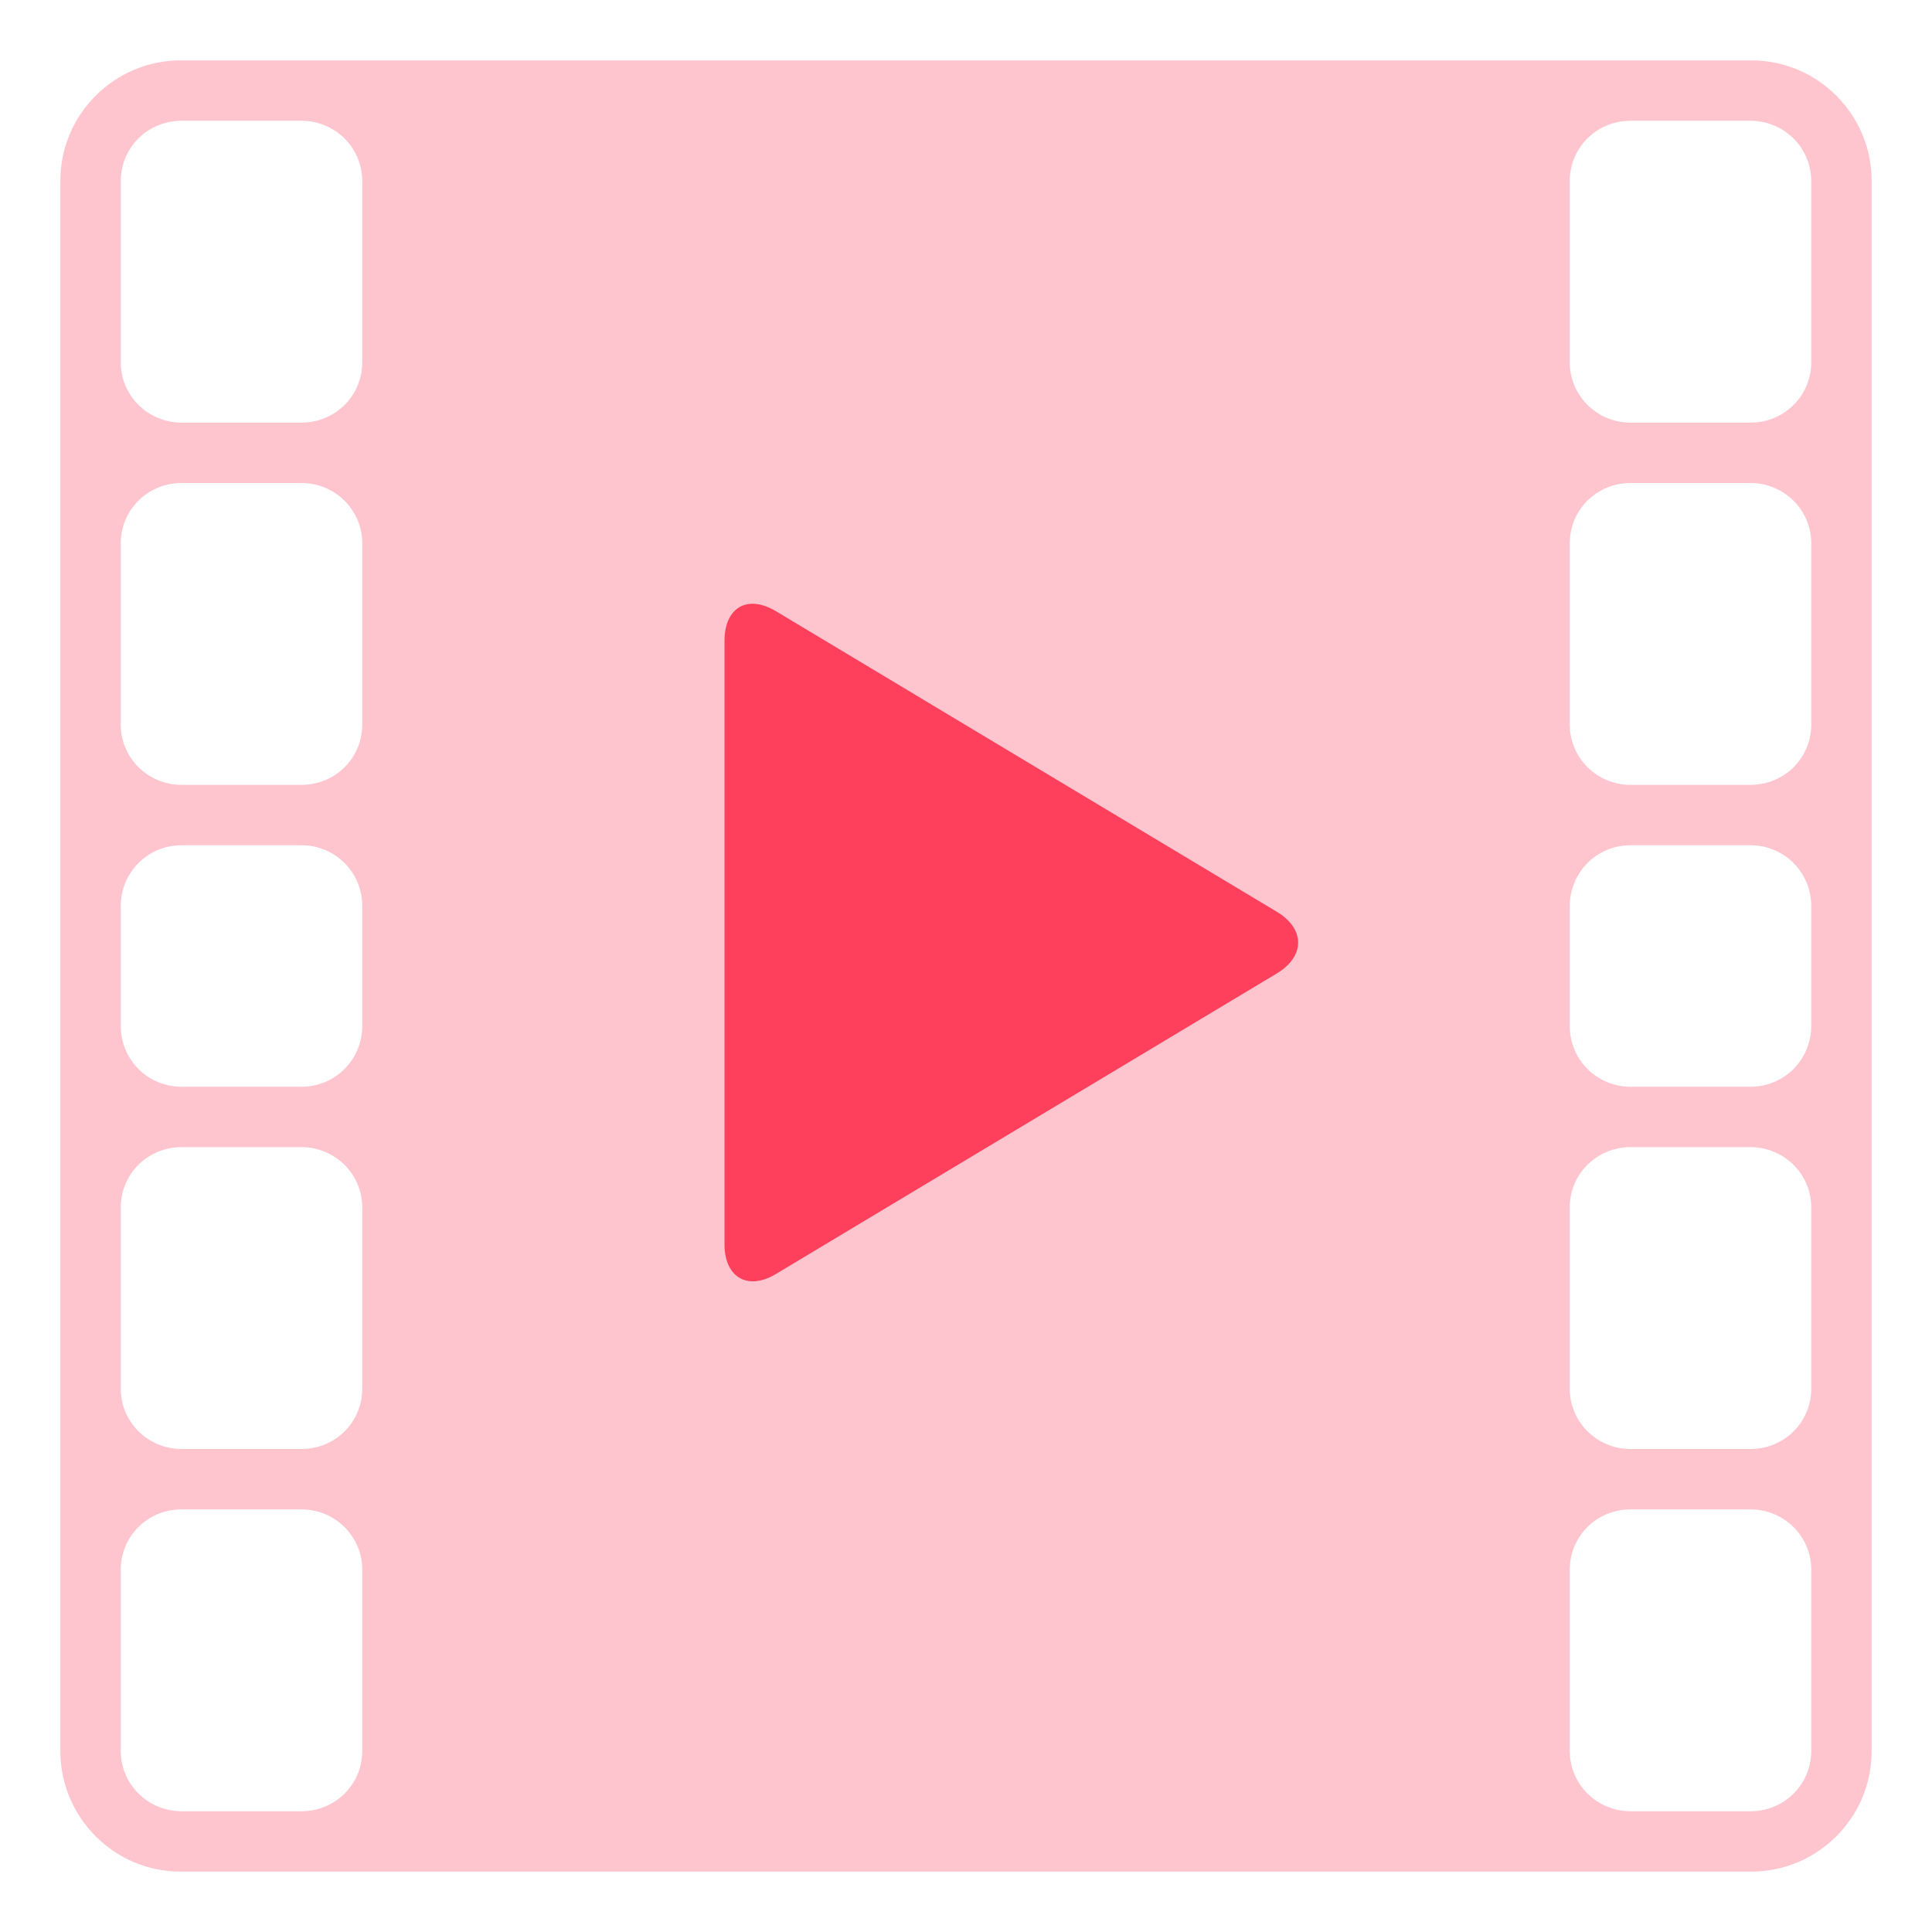
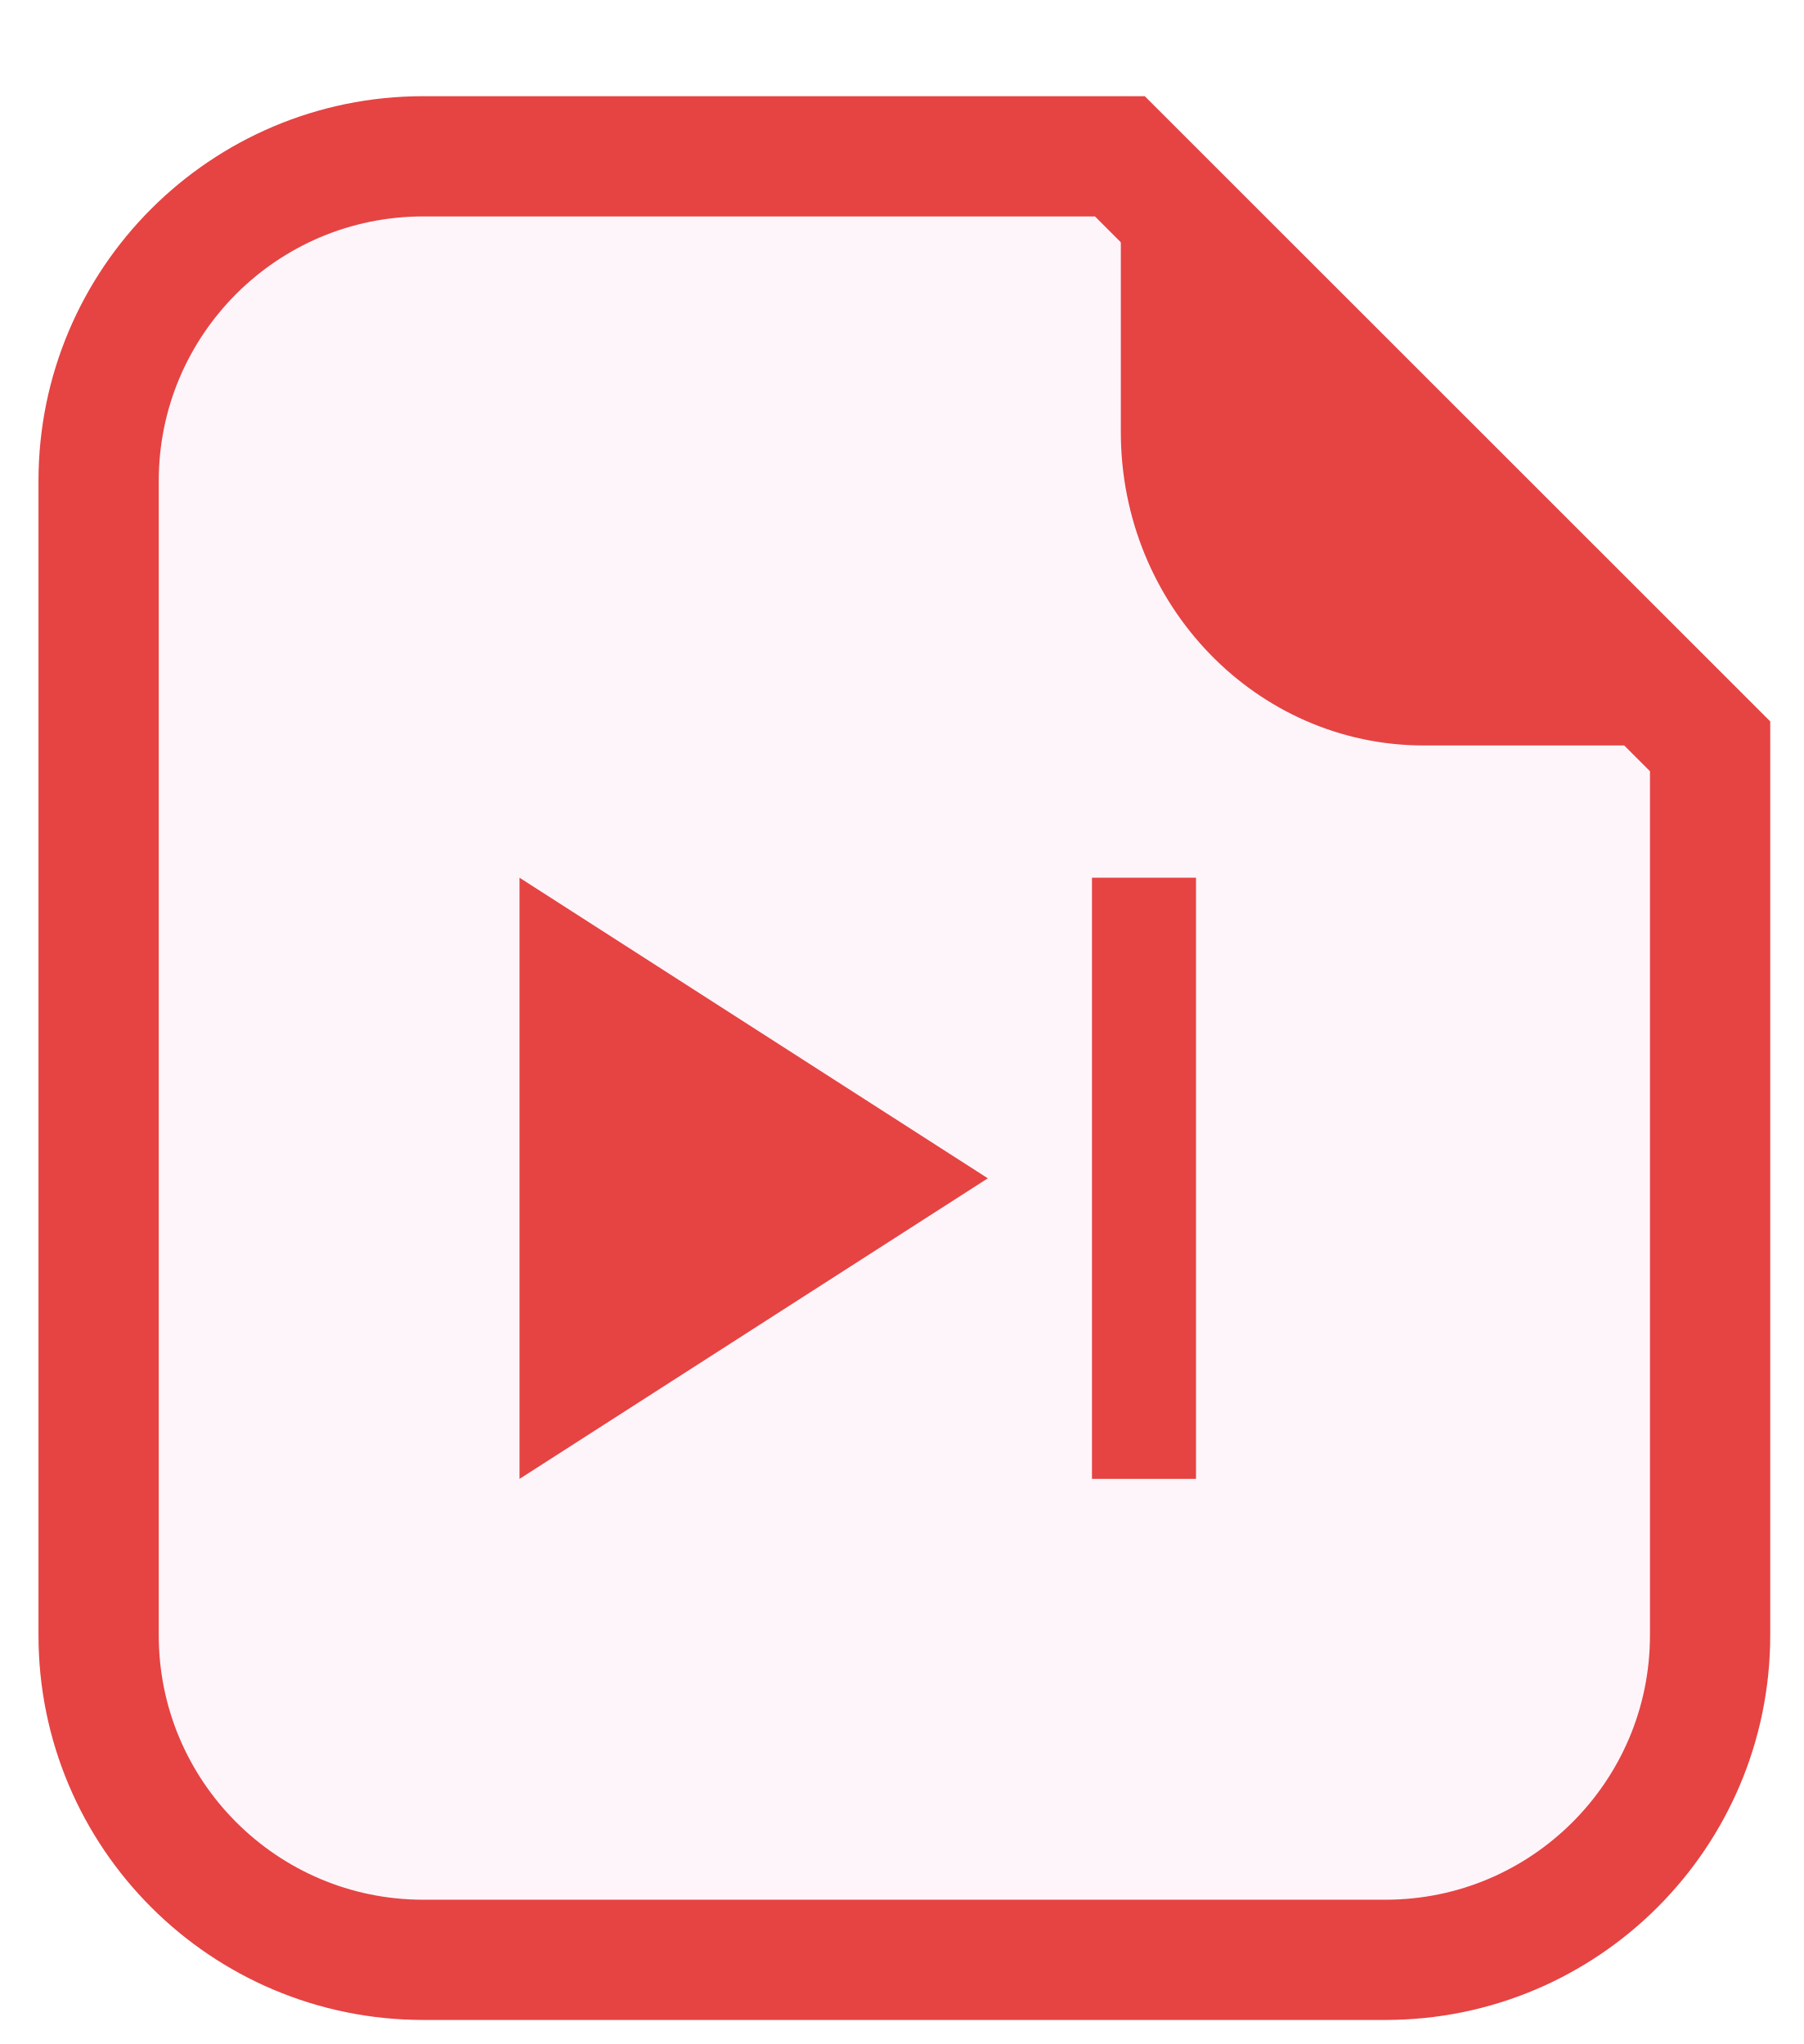
- <svg xmlns="http://www.w3.org/2000/svg" width="32" height="32" viewBox="0 0 32 32">
-   <g fill="none" fill-rule="evenodd" transform="translate(1 1)">
-     <path fill="#FFC5CE" d="M0,1.992 C0,0.892 0.898,0 1.992,0 L28.008,0 C29.108,0 30,0.898 30,1.992 L30,28.008 C30,29.108 29.102,30 28.008,30 L1.992,30 C0.892,30 0,29.102 0,28.008 L0,1.992 Z M1,14.009 C1,13.452 1.443,13 2.009,13 L3.991,13 C4.548,13 5,13.443 5,14.009 L5,15.991 C5,16.548 4.557,17 3.991,17 L2.009,17 C1.452,17 1,16.557 1,15.991 L1,14.009 Z M25,14.009 C25,13.452 25.443,13 26.009,13 L27.991,13 C28.548,13 29,13.443 29,14.009 L29,15.991 C29,16.548 28.557,17 27.991,17 L26.009,17 C25.452,17 25,16.557 25,15.991 L25,14.009 Z M1,8 C1,7.448 1.443,7 2.009,7 L3.991,7 C4.548,7 5,7.444 5,8 L5,11 C5,11.552 4.557,12 3.991,12 L2.009,12 C1.452,12 1,11.556 1,11 L1,8 Z M25,8 C25,7.448 25.443,7 26.009,7 L27.991,7 C28.548,7 29,7.444 29,8 L29,11 C29,11.552 28.557,12 27.991,12 L26.009,12 C25.452,12 25,11.556 25,11 L25,8 Z M1,25 C1,24.448 1.443,24 2.009,24 L3.991,24 C4.548,24 5,24.444 5,25 L5,28 C5,28.552 4.557,29 3.991,29 L2.009,29 C1.452,29 1,28.556 1,28 L1,25 Z M25,25 C25,24.448 25.443,24 26.009,24 L27.991,24 C28.548,24 29,24.444 29,25 L29,28 C29,28.552 28.557,29 27.991,29 L26.009,29 C25.452,29 25,28.556 25,28 L25,25 Z M1,2 C1,1.448 1.443,1 2.009,1 L3.991,1 C4.548,1 5,1.444 5,2 L5,5 C5,5.552 4.557,6 3.991,6 L2.009,6 C1.452,6 1,5.556 1,5 L1,2 Z M25,2 C25,1.448 25.443,1 26.009,1 L27.991,1 C28.548,1 29,1.444 29,2 L29,5 C29,5.552 28.557,6 27.991,6 L26.009,6 C25.452,6 25,5.556 25,5 L25,2 Z M1,19 C1,18.448 1.443,18 2.009,18 L3.991,18 C4.548,18 5,18.444 5,19 L5,22 C5,22.552 4.557,23 3.991,23 L2.009,23 C1.452,23 1,22.556 1,22 L1,19 Z M25,19 C25,18.448 25.443,18 26.009,18 L27.991,18 C28.548,18 29,18.444 29,19 L29,22 C29,22.552 28.557,23 27.991,23 L26.009,23 C25.452,23 25,22.556 25,22 L25,19 Z" />
-     <path fill="#FF405D" d="M11,9.615 C11,9.061 11.38,8.84 11.853,9.124 L20.147,14.101 C20.618,14.383 20.62,14.84 20.147,15.124 L11.853,20.101 C11.382,20.383 11,20.156 11,19.61 L11,9.615 Z" />
-   </g>
+ <svg xmlns="http://www.w3.org/2000/svg" width="15" height="17" viewBox="0 0 15 17" fill="none">
+   <path d="M3.52 1.3H9.312l4.908 4.907V13.6a2.7 2.7 0 0 1-2.7 2.7h-8a2.7 2.7 0 0 1-2.7-2.7V4a2.7 2.7 0 0 1 2.7-2.7Z" fill="#FDF5FA" stroke="#E64343" />
+   <path d="M14.72 6.2 9.32.8v2.793c0 1.44 1.128 2.607 2.52 2.607h2.88ZM9.08 12.3v-5h.865v5H9.08Zm-4.76 0v-5l3.894 2.5-3.894 2.5Z" fill="#E64343" />
</svg>
